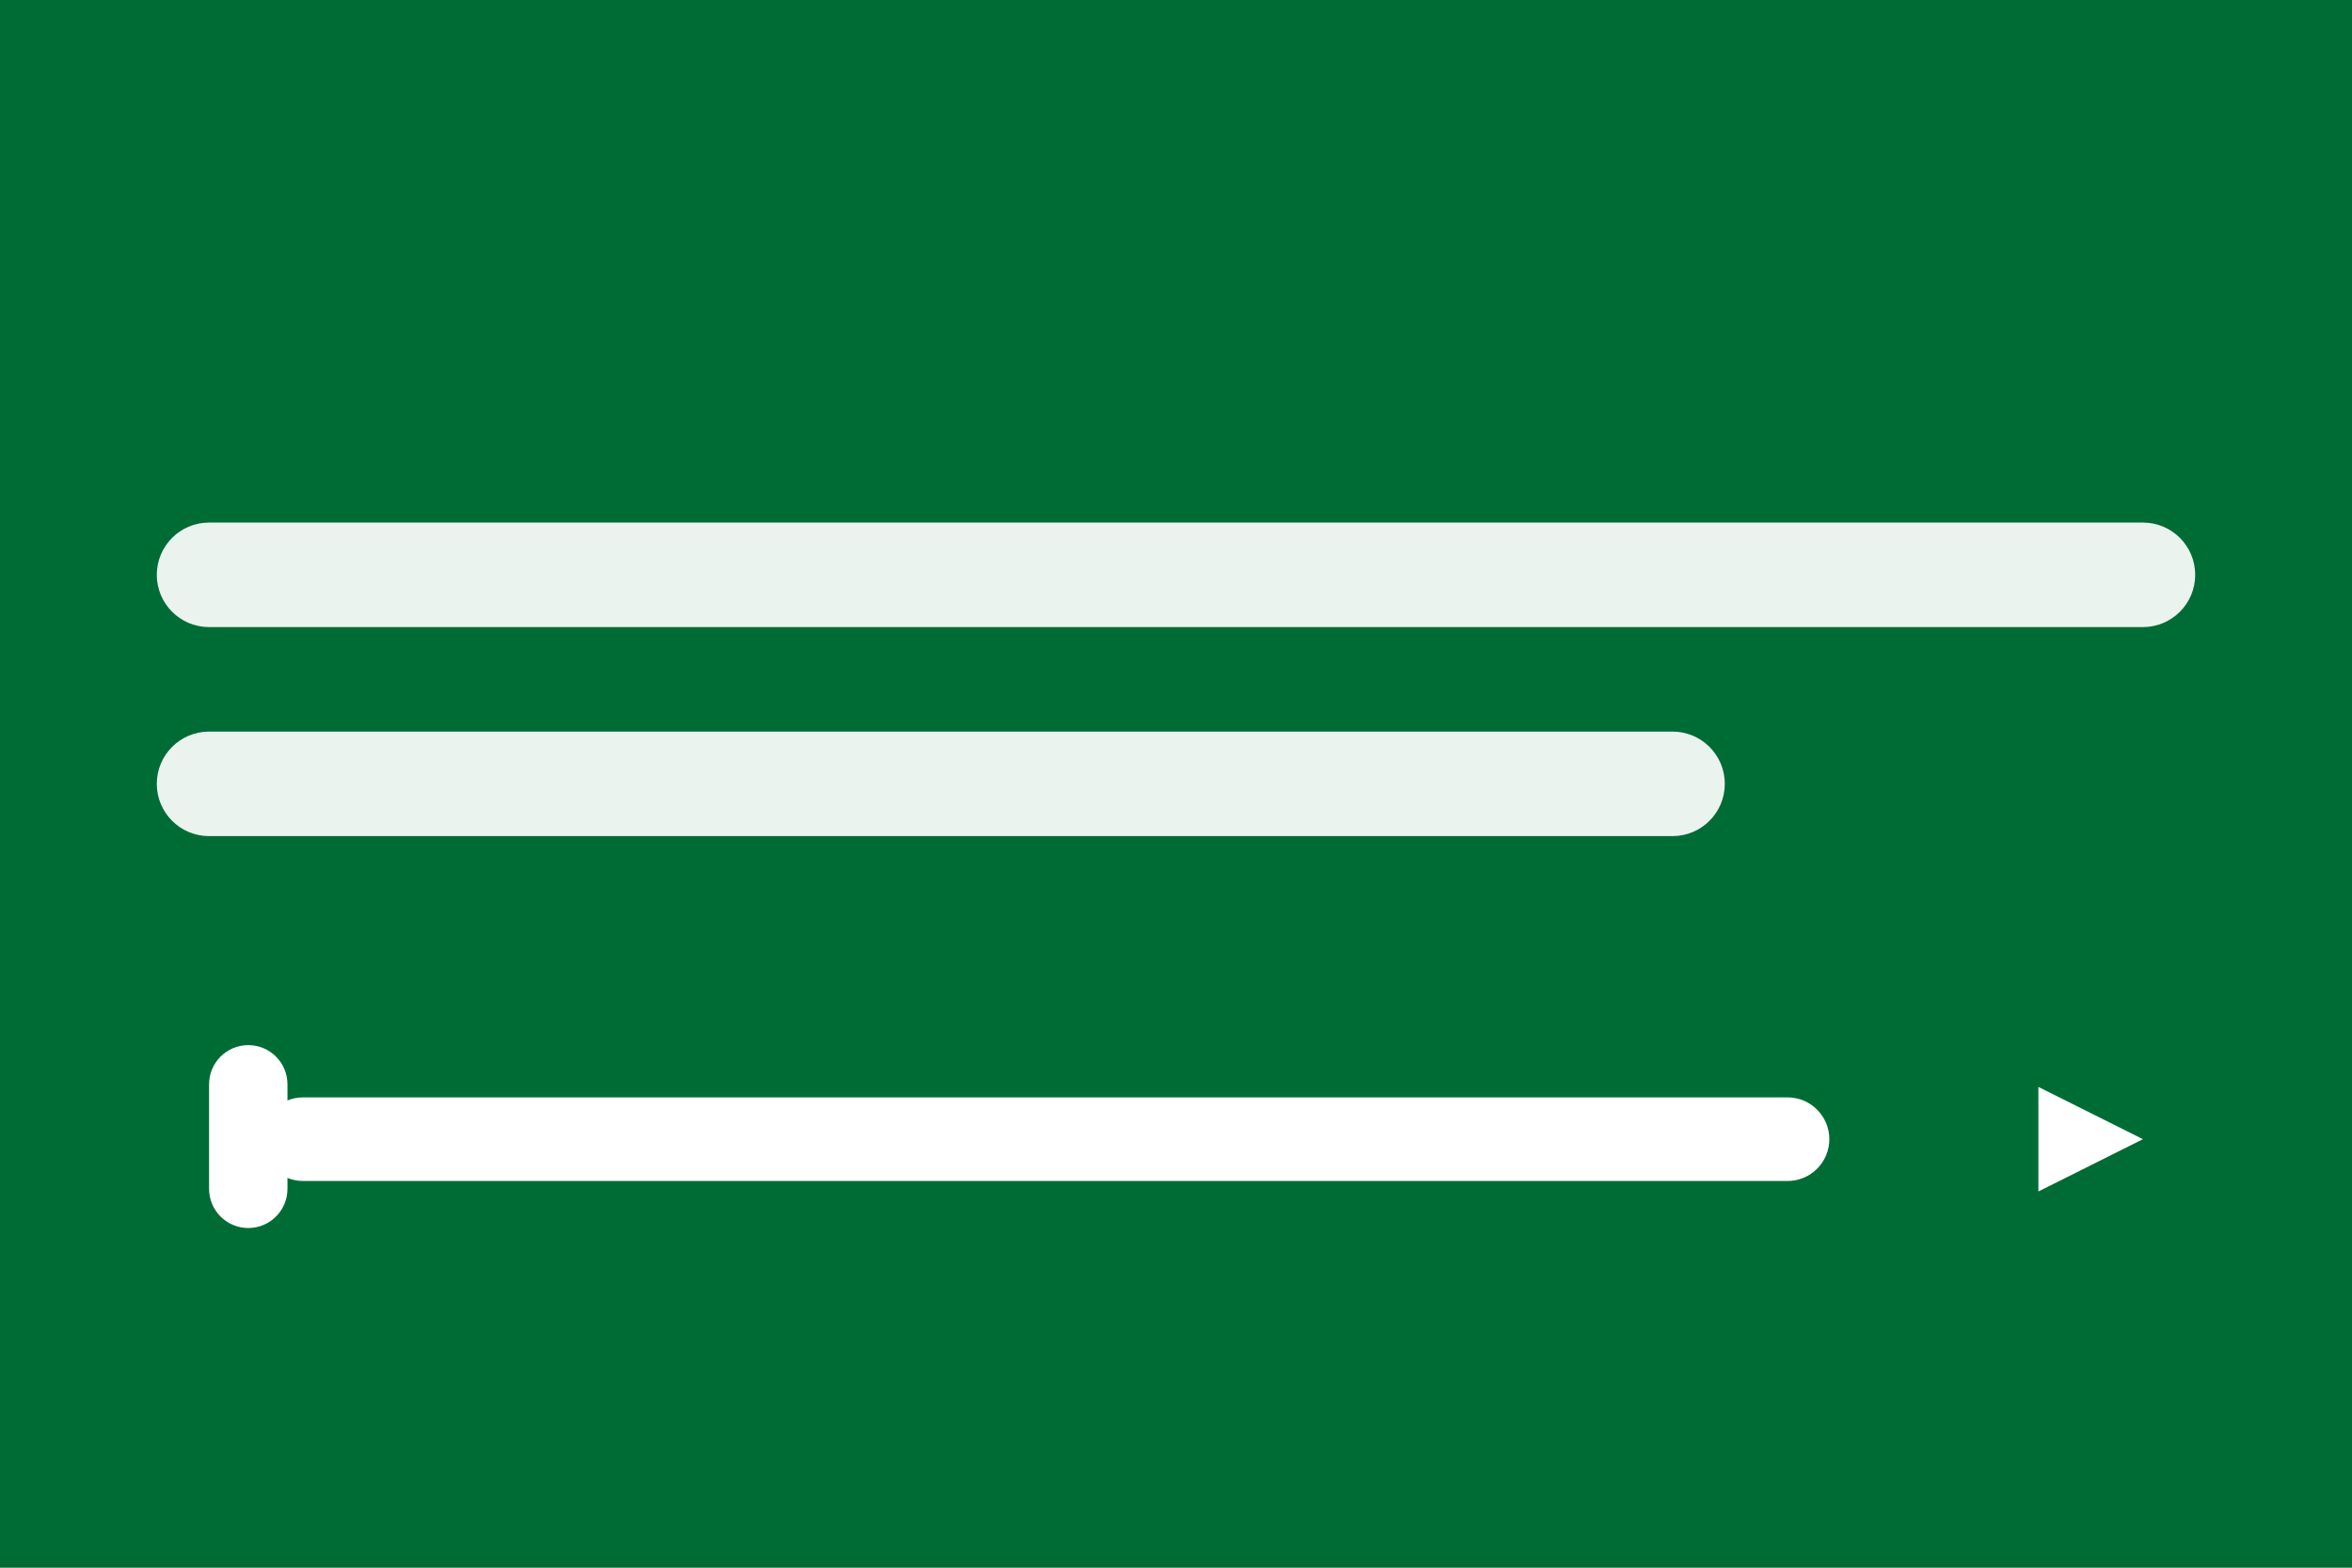
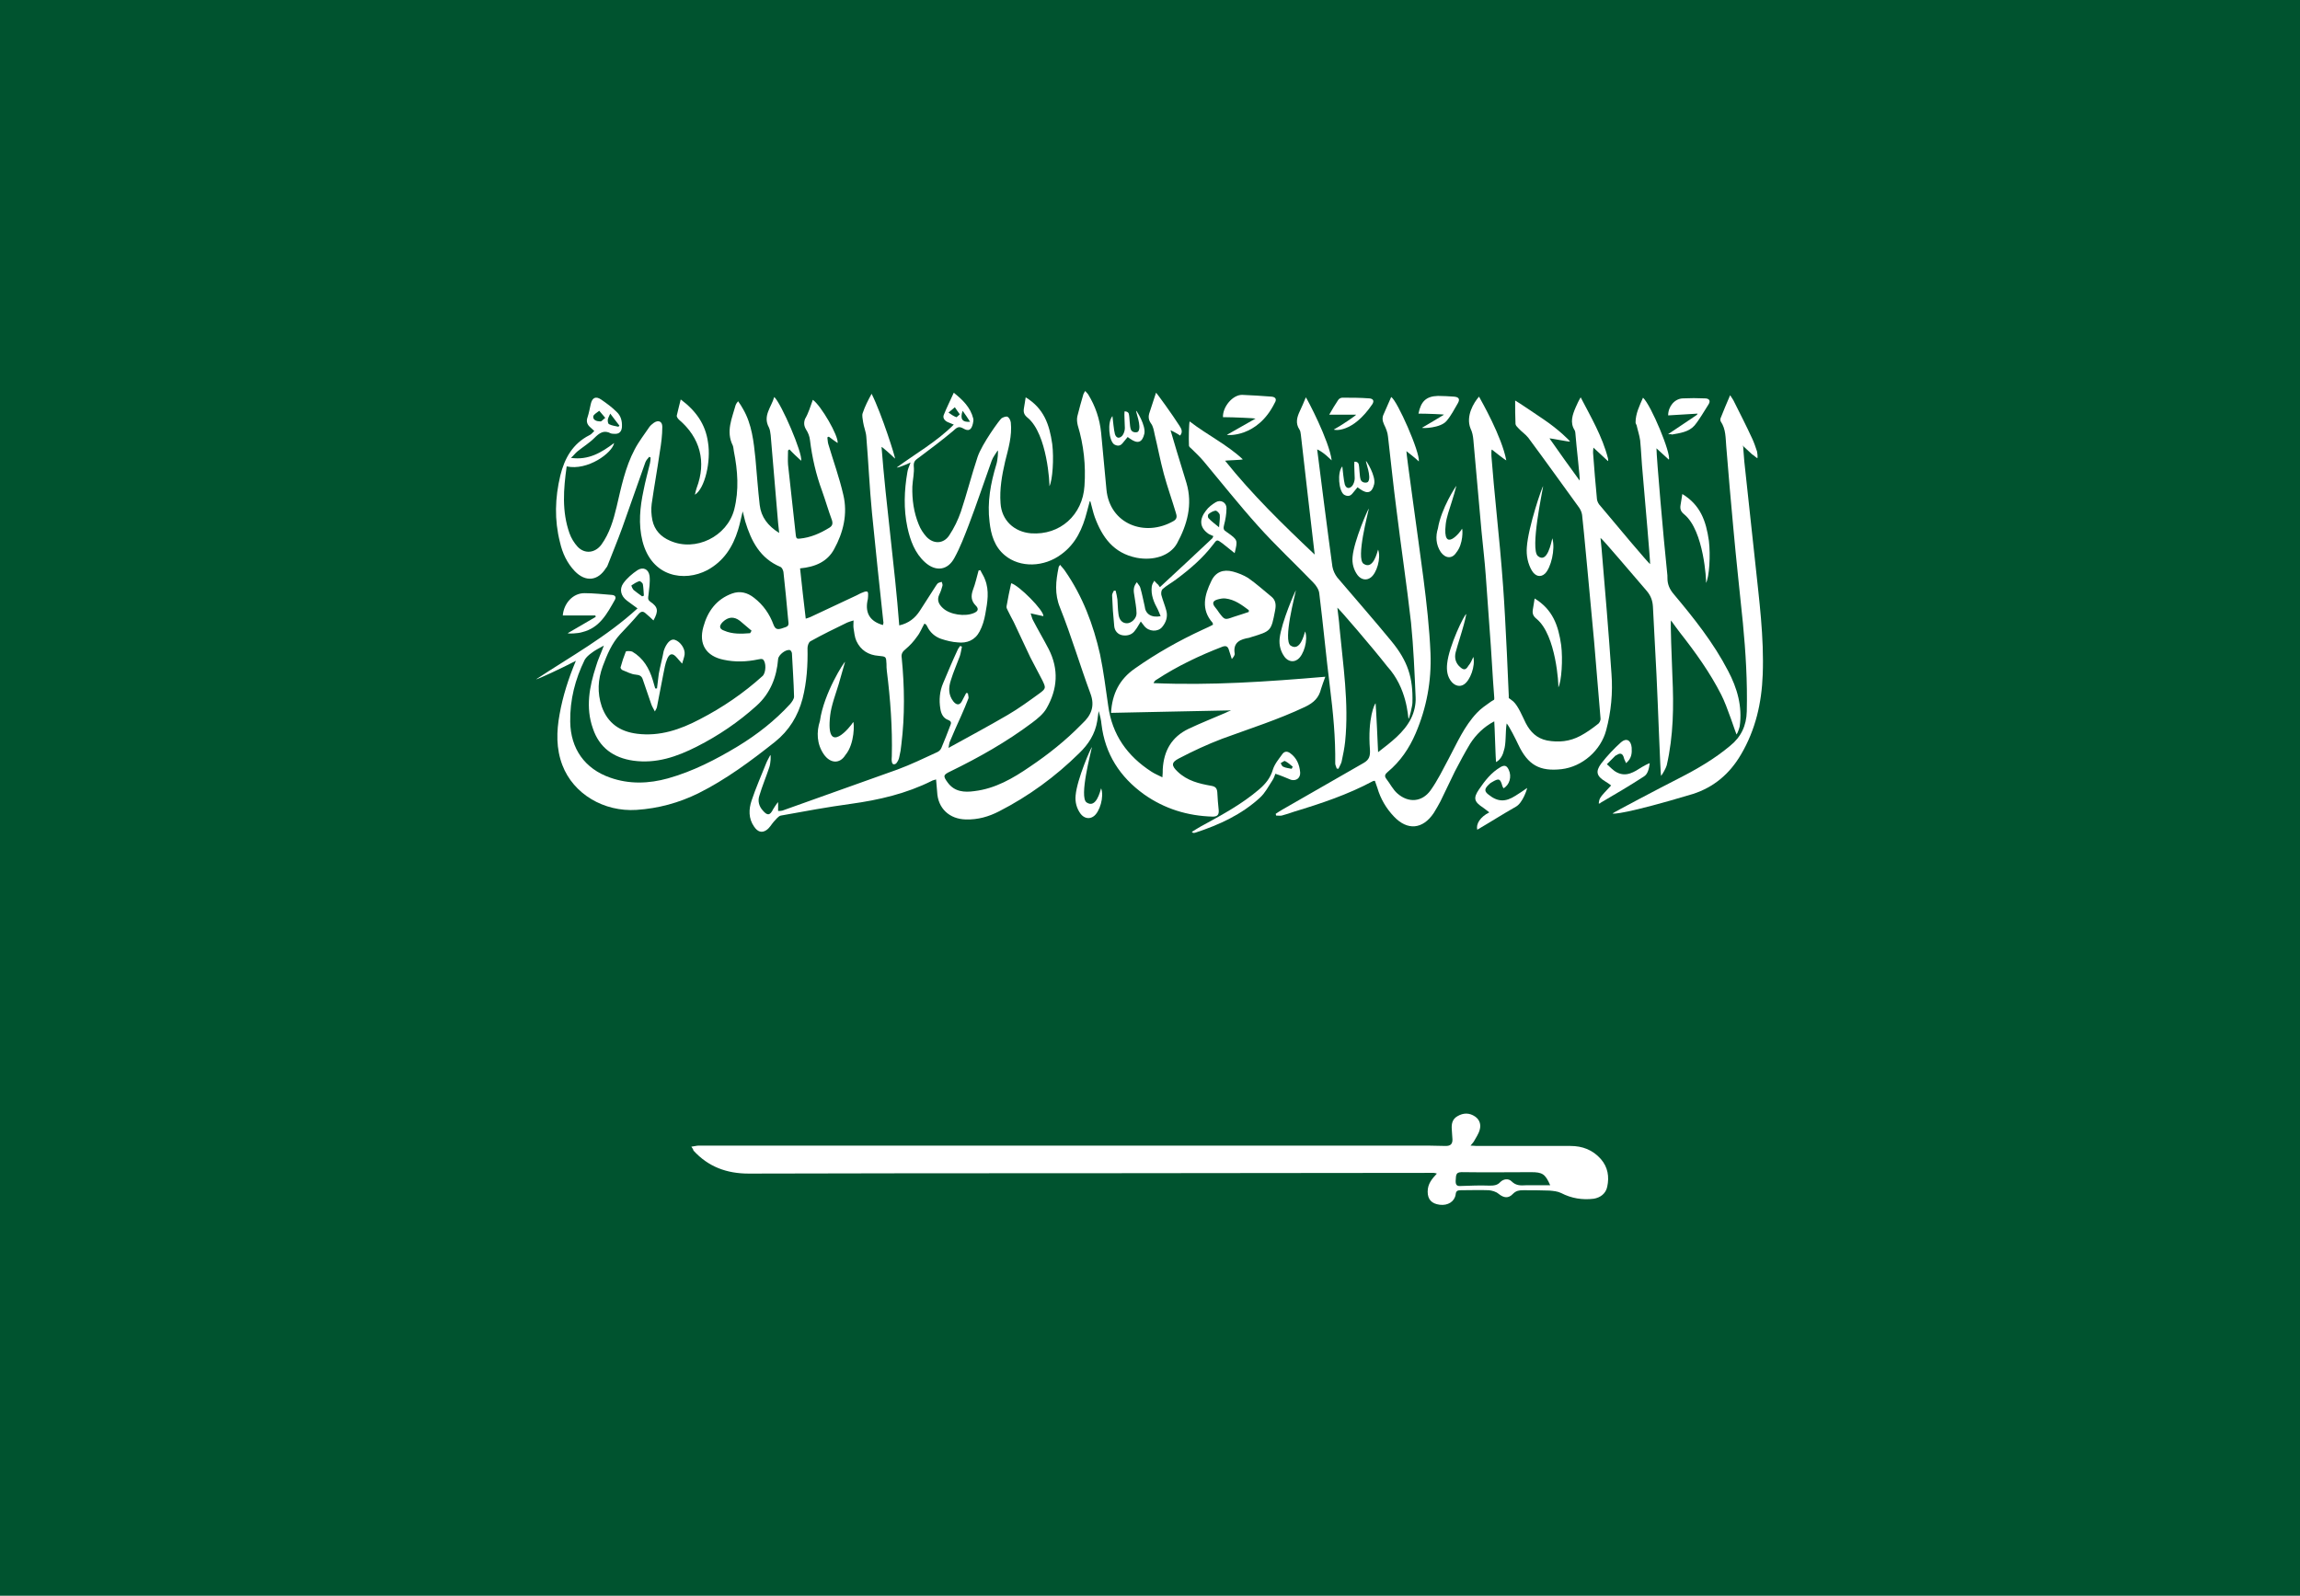
- <svg xmlns="http://www.w3.org/2000/svg" viewBox="0 0 90 60">
-   <rect width="90" height="60" fill="#006C35" />
-   <rect x="6" y="20" width="78" height="4" rx="2" fill="#ffffff" opacity=".92" />
-   <rect x="6" y="28" width="60" height="4" rx="2" fill="#ffffff" opacity=".92" />
-   <g fill="#ffffff">
-     <rect x="10" y="42" width="60" height="3.2" rx="1.6" />
-     <path d="M70 43.6 L78 43.6 L78 41.6 L82 43.6 L78 45.6 L78 43.6 Z" />
-     <rect x="8" y="40" width="3" height="7" rx="1.5" />
-   </g>
+ <svg xmlns="http://www.w3.org/2000/svg" version="1.1" id="Layer_1" x="0px" y="0px" viewBox="0 0 649.4 450.6" style="enable-background:new 0 0 649.4 450.6;" xml:space="preserve">
+   <style type="text/css">
+ 	.st0{fill:#00532F;}
+ 	.st1{fill:#FFFFFF;}
+ </style>
+   <rect class="st0" width="649.4" height="450.6" />
+   <path class="st1" d="M229.5,112.9c2.3,1.6,7.3,10.2,7,12.2c-0.9-0.6-1.7-1.2-2.5-1.8c-0.1,0.1-0.2,0.1-0.4,0.2  c0.1,0.7,0.1,1.4,0.3,2c1.4,4.7,3.1,9.4,4.2,14.2c1.3,5.4,0,10.7-2.6,15.4c-1.9,3.5-5.3,5-9.6,5.4c0.5,4.7,1,9.3,1.6,14.2  c0.6-0.2,1-0.3,1.4-0.5c4.3-2,8.7-4.1,13-6.1c0.6-0.3,1.1-0.6,1.7-0.8c0.4-0.2,1.1-0.4,1.3-0.2c0.3,0.2,0.2,0.9,0.2,1.3  c0,0.5-0.1,1-0.2,1.4c-0.6,3.4,0.8,5.7,4.4,6.7c0.1-0.4,0.2-0.7,0.1-1c-1.1-10.2-2.2-20.5-3.2-30.7c-0.7-7.2-1-14.3-1.6-21.5  c-0.1-1.4-0.7-2.7-0.9-4.1c-0.1-0.9-0.4-1.9-0.1-2.6c0.6-1.8,1.5-3.6,2.5-5.4c2.9,5.8,6.8,18.2,6.6,18.3c-1.1-1.1-3.6-3.3-3.8-3.3  c1.3,16.8,3.7,33.4,5,50.4c2.7-0.6,4.5-2.1,5.8-4.1c1.5-2.3,3-4.7,4.5-7c0.2-0.3,0.4-0.6,0.6-0.8c0.3-0.2,0.8-0.3,1.1-0.4  c0.1,0.4,0.3,0.8,0.2,1.1c-0.2,0.8-0.5,1.7-0.9,2.5c-0.7,1.5-0.2,2.7,1,3.8c2,1.9,6.3,2.5,8.8,1.4c1.2-0.5,1.4-1.2,0.5-2.1  c-1.3-1.3-1.4-2.7-0.8-4.4c0.7-1.8,1.1-3.7,1.6-5.5c0.2,0,0.3-0.1,0.5-0.1c0.4,0.9,1,1.7,1.3,2.6c1.3,3.2,0.7,6.5,0.1,9.8  c-0.3,1.7-0.8,3.4-1.6,4.9c-1.3,2.5-3.6,3.4-6.2,3.1c-1.6-0.1-3.2-0.5-4.7-1c-1.7-0.6-3.1-1.8-3.9-3.5c-0.1-0.2-0.2-0.4-0.4-0.6  c-0.1-0.1-0.3-0.1-0.4-0.2c-0.7,1.2-1.2,2.6-2.1,3.7c-0.9,1.3-2,2.5-3.2,3.5c-0.9,0.7-1.3,1.4-1.1,2.5c0.8,8.1,0.9,16.3-0.1,24.4  c-0.1,1.2-0.3,2.4-0.6,3.6c-0.1,0.6-0.4,1.2-0.8,1.7c-0.1,0.2-0.6,0.4-0.9,0.3c-0.2-0.1-0.4-0.5-0.4-0.8c-0.1-0.5,0-1,0-1.5  c0.2-8-0.4-16-1.4-24c-0.1-0.7-0.1-1.4-0.1-2c-0.1-2.1-0.1-2.1-2.2-2.3c-2.9-0.2-5.1-1.6-6.3-4.2c-0.5-1.1-0.6-2.4-0.8-3.6  c-0.1-0.7,0-1.3,0-2.2c-0.7,0.2-1.3,0.4-1.8,0.6c-3.5,1.7-7,3.4-10.4,5.3c-0.5,0.3-0.8,1.3-0.8,1.9c0.1,4.8-0.2,9.6-1.4,14.3  c-1.3,4.9-3.8,9-7.8,12.2c-6.8,5.4-13.8,10.6-21.6,14.5c-5.5,2.7-11.3,4.3-17.5,4.7c-9.2,0.6-17.8-4.5-20.9-12.6  c-1.8-4.7-1.7-9.5-0.8-14.4c0.9-5.1,2.5-10.1,4.6-15.1c-3.6,1.9-11.1,5.4-11.2,5.2c9.7-6.4,19.9-12,28.6-20c-1.2-0.9-2.1-1.5-3-2.2  c-1.7-1.3-2.2-3.2-1-4.9c1-1.4,2.5-2.7,4-3.7c1.6-1,3.1-0.3,3.4,1.6c0.2,1.8-0.1,3.6-0.3,5.4c-0.1,0.8-0.3,1.3,0.5,1.9  c2.2,1.5,2.4,2.6,0.9,5.3c-0.7-0.7-1.4-1.3-2.1-1.9c-0.8-0.8-1.4-0.7-2.1,0.1c-1.7,2-3.4,3.8-5.2,5.7c-2.4,2.6-3.7,5.8-4.9,9  c-1.4,3.8-1.6,7.5-0.3,11.4c1.7,4.8,5.2,7.1,10,7.7c6.4,0.8,12.2-1.2,17.7-4.1c6.4-3.3,12.4-7.4,17.7-12.2c1-0.9,1.1-3.9,0.1-4.7  c-0.3-0.2-0.9-0.1-1.3,0c-3.3,0.7-6.6,0.8-9.8,0.1c-4.9-1-7.1-4.4-5.7-9.3c1.2-4.4,3.7-7.8,8.1-9.4c2.2-0.8,4.3-0.3,6.2,1.2  c2.6,2,4.4,4.6,5.5,7.6c0.5,1.3,1.1,1.4,2.2,1.1c2.2-0.7,2.2-0.6,1.9-2.9c-0.4-4.3-0.8-8.7-1.3-13.1c-0.1-0.5-0.4-1.2-0.8-1.4  c-5.8-2.4-8.3-7.3-10-12.9c-0.2-0.8-0.4-1.6-0.7-2.8c-0.5,2-0.8,3.6-1.3,5.2c-1.5,4.9-4.1,8.9-8.7,11.4c-6.5,3.4-15.7,2-18.3-8.2  c-1.2-4.8-0.7-9.6,0.3-14.3c0.5-2.6,1.2-5.1,1.8-7.6c0.1-0.5,0.2-1.1,0.2-1.7c-0.1-0.1-0.3-0.1-0.4-0.2c-0.4,0.5-0.9,1-1.1,1.6  c-2.2,6.1-4.3,12.3-6.5,18.4c-1.3,3.6-2.8,7.2-4.2,10.8c-0.1,0.2-0.2,0.4-0.4,0.6c-2.3,3.7-5.8,4-8.8,0.9c-2.2-2.3-3.5-5.1-4.2-8.2  c-1.6-6.3-1.4-12.5,0.1-18.8c1.2-4.9,3.5-9,8.2-11.4c0.5-0.2,0.9-0.7,1.4-1.2c-0.5-0.4-0.8-0.8-1.2-1.1c-0.9-0.8-1.1-1.7-0.7-2.8  c0.4-1.2,0.6-2.4,0.9-3.7c0.4-1.8,1.4-2.3,2.9-1.3c1.6,1.1,3.1,2.2,4.4,3.5c1.2,1.1,1.6,2.6,1.5,4.3c-0.1,1.3-0.8,2-2.1,1.9  c-0.3,0-0.7,0-1-0.1c-2-1.1-3.3-0.1-4.7,1.3c-1.4,1.4-3.2,2.5-4.8,3.8c-0.6,0.5-1,1.1-1.8,1.8c5,0.7,8.6-1.5,12.2-4.2  c-0.5,2.8-7.5,7.9-13.4,6.6c-0.9,6.4-1.4,12.7,0.8,18.9c0.5,1.4,1.3,2.7,2.3,3.8c2,2.1,4.9,1.8,6.7-0.6c2.3-3.2,3.4-6.9,4.3-10.7  c1.3-5.5,2.4-11.1,5.1-16.2c1.2-2.3,2.8-4.3,4.2-6.4c0.3-0.4,0.8-0.8,1.2-1.1c1.3-0.9,2.4-0.4,2.4,1.1c0,2.4-0.3,4.7-0.7,7.1  c-0.7,4.9-1.6,9.8-2.3,14.7c-0.2,1.5-0.1,3.1,0.2,4.6c0.6,2.8,2.4,4.7,5,5.8c7.2,3.2,16.1-1.2,18.1-8.8c1.4-5.5,1-11-0.1-16.5  c-0.1-0.5-0.1-1.1-0.3-1.6c-2-4-0.2-7.7,0.8-11.4c0.1-0.3,0.3-0.6,0.7-1.1c0.6,0.8,1,1.5,1.4,2.2c2.5,4.3,3,9.2,3.5,14  c0.4,4.4,0.7,8.7,1.2,13.1c0.4,3.4,2.3,5.9,5.5,7.9c-0.1-1.1-0.2-1.9-0.3-2.8c-0.7-8.3-1.4-16.6-2.1-24.8c-0.1-0.8-0.2-1.6-0.5-2.2  c-1.8-3.3,0.7-5.7,1.5-8.6c2,1.8,8.1,16,7.6,18c-1.2-1.1-2.3-2.1-3.3-3.2c-0.1,0.1-0.3,0.2-0.4,0.3c0,1.3-0.1,2.7,0,4  c0.7,6.7,1.5,13.3,2.2,20c0.1,0.8,0.3,1,1.1,0.9c3.1-0.3,5.8-1.5,8.4-3.1c0.8-0.5,1-1.1,0.7-2.1c-1-2.7-1.8-5.5-2.8-8.3  c-1.7-4.6-2.8-9.4-3.4-14.3c-0.1-1-0.5-2.1-1.1-3c-0.6-1-0.7-1.9-0.3-3C228.3,116.6,228.8,114.8,229.5,112.9z M170.5,182.3  c-1.4,0.8-2.5,1.3-3.5,2.1c-0.7,0.5-1.5,1.2-1.9,1.9c-2.7,5.5-4.2,11.3-4.1,17.5c0.1,7.6,4.1,13.3,11.3,15.8  c5.4,1.9,10.9,1.7,16.3,0.2c7.1-2,13.5-5.3,19.8-9.1c5.4-3.3,10.4-7.2,14.7-11.9c0.5-0.6,1.1-1.4,1.1-2.1c-0.1-4.1-0.4-8.2-0.6-12.2  c0-0.3-0.3-0.8-0.5-0.9c-1.1-0.4-3.3,1.3-3.4,2.5c-0.4,5.1-2.2,9.7-6.1,13.2c-5.1,4.6-10.7,8.4-16.8,11.5c-5.7,2.9-11.5,4.9-18,4  c-5.6-0.8-9.6-3.7-11.4-9.1c-2.1-5.9-1-11.8,0.9-17.6C168.8,186.3,169.7,184.5,170.5,182.3z M211.8,178.8c0.1-0.2,0.3-0.5,0.4-0.7  c-1.1-0.9-2.2-1.9-3.3-2.8c-1.7-1.3-3.3-1.1-4.8,0.3c-1.1,1.1-1.1,2,0.4,2.5C206.8,179.1,209.3,179,211.8,178.8z M181.3,168.4  c0.2-0.1,0.3-0.1,0.5-0.2c-0.1-1.1-0.1-2.2-0.3-3.3c-0.1-0.3-0.8-0.9-1-0.8c-0.8,0.3-1.5,0.7-2.2,1.2c-0.1,0.1,0.3,1,0.6,1.3  C179.6,167.2,180.5,167.8,181.3,168.4z M170.9,118c-0.7-0.8-1.2-1.4-1.7-2c-0.6,0.5-1.6,1-1.7,1.6c-0.1,1.1,1.1,1.4,2,1.4  C169.8,119.1,170.2,118.5,170.9,118z M174.6,120.5c0.1-0.1,0.2-0.2,0.3-0.3c-0.8-1-1.6-2.1-2.6-3.4c-0.4,0.9-0.7,1.4-0.7,1.9  c0,0.4,0.1,1,0.4,1.1C172.8,120.2,173.7,120.3,174.6,120.5z" />
+   <path class="st1" d="M417.6,112c0.7,1.3,6.4,11.2,7.7,18c-0.5-0.2-3.5-2.6-4-3c-0.3-0.3-0.2,1.4-0.2,1.8c0.4,5.2,0.9,10.4,1.4,15.5  c0.7,7.1,1.4,14.2,1.9,21.3c0.7,9.3,1.6,30.6,1.6,30.9c0,1-0.2,0.3,1.3,1.6c1.4,1.3,2.6,4.3,3.5,6.1c1.3,2.5,3.1,4.3,6,4.9  c3.3,0.6,6.4,0.3,9.4-1.3c1.7-0.9,3.4-2.1,4.9-3.3c0.5-0.3,0.9-1.1,0.8-1.7c-0.6-7.2-1.2-14.4-1.8-21.6c-0.9-9.7-3.1-33.6-3.4-35.8  c-0.1-0.7-0.4-1.4-0.8-2c-4.8-6.6-9.5-13.2-14.4-19.8c-0.8-1-1.9-1.7-2.8-2.7c-0.3-0.3-0.8-0.8-0.8-1.2c-0.1-2-0.1-4.4-0.1-6.6  c0.5,0.2,7.7,5.1,8,5.3c4.3,2.9,7.4,6,7.5,6.3c-0.3,0.1-5.7-1-5.8-0.9c2.5,3.6,5.8,8.2,8.5,11.9c0.2-0.4-0.9-9.4-1.2-13.4  c0-0.3-0.1-0.6-0.2-0.8c-1.4-2.2-0.6-4.4,0.3-6.5c0.4-0.9,0.8-1.8,1.4-2.8c2.9,5.6,6.1,11,7.7,17.2c0.1,0.5,0.1,0.7,0,0.8  c-1.1-1-2.9-2.7-4.1-3.8c-0.1,0.7-0.1,1.2-0.1,1.5c0.3,4.4,0.7,8.7,1.1,13.1c0.1,0.7,0.5,1.4,1,1.9c4.4,5.3,13.5,16.1,14,16.4  c0.1-0.5-1.4-17.6-2.1-25.7c-0.3-3-0.4-6.1-0.7-9.2c-0.2-1.5-0.7-2.9-1-4.3c-0.1-0.3-0.3-0.5-0.3-0.8c0-2.5,1.1-4.7,2.1-7  c2.3,2.1,8,15.9,7.3,17.5c-1.1-1-2.1-1.9-3.5-3.2c0,2.5,2,25.6,3,35c0.1,0.6,0.1,1.2,0.1,1.7c0,1.7,0.6,3.1,1.8,4.5  c5.7,6.8,11.2,13.7,15.3,21.6c2.6,4.9,4.1,10.1,3.3,15.7c-0.1,0.5-0.6,2-0.9,2.3c-0.2-0.3-2.6-7.9-4.3-11.2  c-3.2-6.3-7.3-12-11.7-17.6c-0.8-1.1-1.6-2.1-2.5-3.4c-0.2,0.4,0.2,10.8,0.4,15.8c0.4,8.4,0.3,16.8-1.6,25.1c-0.2,0.8-1.3,2.7-1.6,3  c-0.2-0.4-0.9-20.7-1.3-28.7c-0.3-6.4-0.7-12.7-1-19.1c-0.1-1.7-0.6-3.1-1.8-4.5c-4-4.6-12.4-14.6-13-14.9c0.1,1,0.2,2,0.3,3  c1,11.8,2,23.6,2.8,35.4c0.4,5.3-0.1,10.7-1.5,15.9c-1.5,5.7-6.7,10.3-12.6,11c-6.2,0.7-9.5-1.2-12.2-6.9c-0.6-1.3-2.7-5.5-3.3-6  c-0.4,2.5-0.1,5.8-0.8,7.7c-0.5,2.2-1.8,3-2.2,3.2c-0.1-0.4-0.4-10.6-0.5-11.5c-2.9,1.5-5.2,3.8-6.8,6.3c-1.5,2.5-2.9,5.1-4.3,7.8  c-1.4,2.8-2.7,5.7-4.1,8.5c-0.6,1.1-1.2,2.2-1.9,3.3c-3.1,4.6-7.4,5-11.2,1c-2.2-2.3-3.8-5-4.7-8.1c-0.2-0.7-0.5-1.3-0.7-2  c-0.3,0-0.4,0-0.6,0.1c-7.1,3.8-14.6,6.3-22.2,8.6c-1.2,0.4-2.3,0.8-3.5,1.1c-0.5,0.1-1,0-1.6,0c0-0.2-0.1-0.3-0.1-0.5  c0.6-0.4,1.2-0.8,1.9-1.2c7.7-4.4,15.3-8.8,23-13.2c1.5-0.9,1.8-1.9,1.7-3.7c-0.7-9,1.4-13.1,1.6-13.1c0.1,0.6,0.7,13.3,0.7,13.8  c3.6-2.8,7.3-5.5,9.3-9.5c0.9-1.8,1.4-4,1.3-6c-0.3-7-0.6-14.1-1.3-21.1c-1.2-10.6-2.8-21.2-4.1-31.8c-0.9-6.9-1.6-13.8-2.4-20.7  c-0.1-1.2-0.6-2.4-1.1-3.4c-0.5-1.1-0.6-2-0.1-3c0.7-1.6,1.4-3.2,2.1-4.8c1.7,1,8.2,15.7,7.8,18.2c-0.8-0.8-3.1-2.6-3.5-2.9  c-0.1,0.5,3.3,24.4,4.8,35.9c0.9,7,1.7,14.1,2,21.2c0.3,7.8-1.1,15.4-4.2,22.6c-1.8,4.2-4.3,7.9-7.9,10.9c-0.7,0.6-1,1.1-0.4,1.9  c1.1,1.4,1.9,3.1,3.2,4.2c3.1,2.7,6.9,2.4,9.3-0.9c2-2.8,3.5-5.9,5.1-8.9c2.4-4.5,4.4-9.2,8-13c1.1-1.2,2.6-2.2,4-3.2  c0.7-0.5,1-0.3,0.9-1.1c-0.5-6.2-0.8-13-1.3-19.2c-0.4-5.1-0.7-10.2-1.1-15.3c-0.3-4.2-0.8-8.3-1.2-12.5c-0.8-8.6-1.5-17.2-2.3-25.8  c-0.1-1.1-0.3-2.2-0.8-3.2C413.8,117.5,416.1,113.7,417.6,112z" />
+   <path class="st1" d="M342.5,176.4c-0.1-0.3-0.1-0.4-0.1-0.5c-3.4-3.8-2.3-7.9-0.4-11.8c1.2-2.6,3.4-3.4,6.1-2.7c1.5,0.4,3,1,4.3,1.8  c2.3,1.6,4.4,3.5,6.6,5.3c1.1,0.9,1.3,2.1,1.1,3.4c0,0.2-0.1,0.4-0.1,0.6c-1.1,5.7-1.1,5.7-6.7,7.4c-0.2,0.1-0.4,0.1-0.6,0.2  c-2.4,0.4-4.6,1.2-4.1,4.4c0.1,0.5-0.3,1-0.8,1.6c-0.3-0.9-0.6-1.9-0.9-2.8c-0.3-0.8-0.8-1-1.7-0.7c-6.5,2.5-12.8,5.5-18.6,9.3  c-0.4,0.2-0.7,0.5-0.9,1c16.1,0.7,32.1-0.4,48.5-1.8c-0.5,1.4-0.9,2.4-1.2,3.4c-0.6,2.5-2,3.9-4.5,5.1c-7.6,3.6-15.5,6.1-23.4,9  c-4.2,1.6-8.3,3.5-12.3,5.6c-2.1,1.1-2.1,2-0.3,3.7c2.7,2.6,6.1,3.4,9.5,4c1.2,0.2,1.6,0.7,1.7,1.8c0.1,1.7,0.2,3.4,0.4,5.1  c0.1,1.3-0.4,1.8-1.7,1.8c-7.1-0.2-13.6-2.2-19.4-6.3c-6.8-4.9-11-11.4-12-19.8c-0.1-1.2-0.4-2.4-0.8-3.7c-0.1,0.9-0.3,1.9-0.4,2.8  c-0.6,3.7-2.5,6.6-5.1,9.1c-6.7,6.6-14.2,12.1-22.6,16.4c-2.9,1.5-6,2.4-9.4,2.3c-4.6-0.1-7.9-3.1-8.1-7.8c-0.1-1.1-0.2-2.2-0.3-3.5  c-0.5,0.2-0.9,0.2-1.2,0.4c-7.2,3.6-14.9,5.4-22.9,6.5c-6.6,0.9-13.1,2.1-19.7,3.3c-0.7,0.1-1.4,1.1-2,1.7c-0.7,0.8-1.2,1.8-2.1,2.4  c-1.3,0.9-2.5,0.5-3.5-1c-1.6-2.3-1.5-4.9-0.7-7.3c1.2-3.6,2.7-7,4.1-10.5c0.3-0.8,0.8-1.6,1.2-2.4c0.2,0.1,0.1,2.4-0.3,3.5  c-0.9,2.7-2,5.3-2.8,8c-0.5,1.5-0.1,3,1,4.2c1.3,1.5,2,1.4,2.9-0.4c0.2-0.3,0.9-1.5,1.4-2c0,1.1,0,1.7,0,2.5c0.5,0,0.9,0,1.2-0.1  c10.8-3.9,21.7-7.7,32.5-11.6c3.8-1.4,7.5-3.2,11.2-4.9c0.5-0.2,1-0.7,1.2-1.2c0.9-2.1,1.7-4.2,2.5-6.3c0.3-0.7,0.4-1.2-0.6-1.6  c-1.4-0.5-2-1.8-2.2-3.2c-0.4-2.4-0.2-4.9,0.8-7.2c1.3-3.1,2.6-6.2,4-9.2c0.2-0.5,0.5-0.9,0.8-1.3c0.2,0.1,0.3,0.1,0.5,0.2  c-0.2,0.9-0.3,1.8-0.6,2.7c-0.8,2.2-1.8,4.4-2.5,6.7c-0.7,2.1-0.8,4.2,0.7,6.1c1,1.2,1.9,1,2.5-0.3c0.4-0.7,0.7-1.4,1.1-2.1  c0.2,0,0.3,0,0.5,0.1c0,0.5,0.3,1.1,0.1,1.5c-0.6,1.6-1.3,3.2-2,4.8c-1.1,2.4-2.2,4.9-3.2,7.3c-0.2,0.4-0.2,0.9-0.4,1.8  c5.8-3.2,11.4-6.2,16.7-9.3c3.1-1.8,6.1-4,9-6.1c1.9-1.4,1.8-1.6,0.8-3.7c-1.1-2.2-2.3-4.3-3.4-6.5c-1.6-3.3-3.1-6.7-4.7-10  c-0.5-1-1.1-2-1.6-3.1c-0.2-0.4-0.5-0.9-0.4-1.3c0.4-2.2,0.8-4.4,1.3-6.5c2.1,0.5,9.3,7.7,9.1,9.3c-1.1-0.2-2.1-0.5-3.6-0.8  c0.3,0.9,0.4,1.5,0.7,2c1.4,2.7,3,5.4,4.4,8.1c2.9,5.7,2.5,11.3-0.6,16.7c-0.9,1.6-2.5,2.9-4.1,4.1c-7.2,5.4-15,9.8-23,13.7  c-2.1,1-2.2,1.3-0.8,3.2c1.9,2.6,4.7,2.8,7.5,2.4c5.9-0.7,10.9-3.6,15.7-6.9c5.2-3.5,10.1-7.4,14.5-11.9c0.1-0.1,0.2-0.2,0.3-0.3  c2.5-2.3,3.6-4.9,2.3-8.4c-3-8.1-5.4-16.3-8.6-24.3c-1.6-3.9-1.2-7.5-0.4-11.4c0-0.2,0.2-0.3,0.4-0.7c0.5,0.6,1,1.1,1.4,1.7  c5,7.2,8,15.2,9.9,23.6c1,4.8,1.6,9.7,2.3,14.5c1.1,8.2,5.4,14.2,12.2,18.6c0.9,0.6,1.9,1,3.1,1.6c0.1-1,0.1-1.7,0.1-2.3  c0.3-5.2,2.5-9.1,7.3-11.4c3.4-1.6,6.9-3,10.4-4.5c0.4-0.2,0.8-0.4,1.6-0.7c-11.6,0.2-22.8,0.5-33.9,0.7c0.3-5.4,2.4-9.5,6.7-12.5  c6.1-4.3,12.5-7.9,19.2-11C340.8,177.3,341.7,176.8,342.5,176.4z M352.6,172.8c0-0.2,0-0.3,0-0.5c-2-1.5-4-3-6.6-3.3  c-0.7-0.1-1.6,0.1-2.3,0.3c-1.3,0.4-1.5,1.1-0.6,2.2c0.4,0.5,0.8,1,1.1,1.5c1.6,2.1,1.6,2.1,4.1,1.2  C349.8,173.7,351.2,173.3,352.6,172.8z" />
+   <path class="st1" d="M195.2,323.8c0.9-0.1,1.5-0.3,2.1-0.3c67.3,0,134.7,0,202,0c3,0,5.9,0,8.9,0.1c1.3,0,1.9-0.5,1.9-1.8  c-0.1-1-0.1-2-0.2-3c-0.1-1.5,0.2-2.8,1.6-3.6c1.7-1,3.4-1,5,0.1c1.3,0.9,1.7,2.3,1.3,3.7c-0.3,1.2-1.1,2.3-1.7,3.4  c-0.2,0.3-0.5,0.6-0.9,1.1c0.7,0,1.2,0.1,1.7,0.1c8.8,0,17.7,0,26.5,0c3.4,0,6.3,1.1,8.6,3.7c2,2.3,2.4,5,1.8,7.8  c-0.4,2-2,3.1-3.8,3.4c-3.2,0.4-6.3-0.1-9.2-1.6c-1-0.5-2.2-0.6-3.3-0.7c-2.5-0.1-5-0.1-7.4-0.1c-1.1,0-2,0.1-2.9,1  c-1.3,1.4-2.6,1.2-4.1,0c-0.7-0.6-1.8-0.9-2.7-1c-2.6-0.1-5.2,0-7.9,0c-1,0-1.4,0.2-1.5,1.2c-0.3,2-2.2,3.2-4.5,2.9  c-2.3-0.3-3.4-1.5-3.4-3.7c0-2.2,1.2-3.6,2.6-5.1c-0.4-0.1-0.6-0.2-0.9-0.2c-32.7,0-65.3,0.1-98,0.1c-31.8,0-63.6,0-95.4,0.1  c-6.2,0-11.4-1.9-15.6-6.5C195.7,324.5,195.6,324.4,195.2,323.8z M437.7,334.7c-1.4-3.2-2.2-3.7-5.4-3.7c-6.3,0-12.6,0.1-18.9,0  c-2.3-0.1-2.3,0.4-2.4,2.5c0,1.2,0.4,1.5,1.6,1.4c2.7-0.1,5.3-0.2,8-0.1c1.2,0,2.2-0.1,3-1c0.9-0.9,2.3-1.1,3.2-0.2  c1.2,1.2,2.5,1.2,4,1.1C433,334.7,435.3,334.7,437.7,334.7z" />
+   <path class="st1" d="M307.7,141.5c-0.3,1-0.5,2-0.8,3c-1.2,4.7-3.1,9-7.2,12c-4.9,3.7-11.7,3.9-16,0.3c-2.9-2.4-3.9-5.8-4.3-9.4  c-0.7-5.6,0.3-10.9,1.9-16.2c0.4-1.2,0.6-3.9,0.4-4c-0.6,1-1.3,1.8-1.7,2.9c-2.2,6.1-4.2,12.2-6.5,18.2c-1.2,3.1-2.4,6.3-4,9.2  c-1.9,3.6-5.3,4-8.3,1.3c-2.9-2.6-4.2-6.2-5-9.9c-1.1-5.2-0.9-10.4,0-15.6c0.1-0.8,0.5-1.6,0.9-2.7c-1.4,0.7-3.9,1.6-3.9,1.4  c5.3-3.9,11.2-7.2,16.1-12.1c-0.7-0.3-1.2-0.5-1.7-0.7c-0.9-0.4-1.5-1.2-1.1-2.1c0.8-2,1.8-4,2.8-6.2c2.5,2,4.7,4.1,5.5,7.3  c0.1,0.4,0,1-0.1,1.4c-0.4,1.8-1.2,2.3-2.7,1.4c-1.4-0.8-1.9-0.2-2.9,0.7c-3.1,2.6-6.3,5-9.5,7.4c-0.9,0.7-1.7,1-1.6,2.5  c0.2,1.9-0.3,3.8-0.4,5.8c-0.1,3.7,0.4,7.3,1.8,10.7c0.5,1.3,1.3,2.5,2.2,3.5c2,2.1,4.8,2,6.4-0.4c1.4-2.1,2.5-4.4,3.3-6.7  c1.7-5.1,3-10.3,4.7-15.4c1.2-3.7,6.4-10.8,6.8-11c0.5-0.3,1.3-0.6,1.7-0.4c0.5,0.3,0.8,1,0.9,1.6c0.4,3.8-0.7,7.4-1.6,11  c-0.9,3.9-1.6,7.8-1.3,11.8c0.3,4.8,3.8,8.1,8.6,8.5c8.2,0.6,14.6-5.2,15.1-13.4c0.4-5.8-0.2-11.5-1.9-17.1  c-0.2-0.8-0.3-1.8-0.1-2.6c0.5-2.1,1.1-4.1,1.7-6.2c0.1-0.3,0.3-0.5,0.5-0.9c0.3,0.4,0.6,0.6,0.8,0.9c2.1,3.4,3.3,7,3.7,10.9  c0.5,5.3,1,10.6,1.5,16c0.9,9.8,10.9,13.6,19,8.9c1-0.6,0.9-1.4,0.6-2.3c-1.1-3.7-2.4-7.3-3.4-11c-1-3.7-1.7-7.5-2.6-11.2  c-0.2-1-0.4-2.2-1-3c-0.8-1.1-0.8-2.1-0.4-3.2c0.6-1.8,1.2-3.6,1.8-5.5c0.3,0.2,4.7,6.3,6.6,9.3c0.5,0.8,1.1,1.7,0.2,2.8  c-0.8-0.6-2.6-1.5-2.7-1.5c0.1,0.5,3.1,10.4,4.5,14.9c1.8,6.1,0.2,11.8-2.7,17.1c-2,3.5-6.7,4.9-11.4,4c-6.5-1.3-9.7-5.8-11.8-11.5  c-0.5-1.4-0.8-2.9-1.2-4.3C307.9,141.6,307.8,141.6,307.7,141.5z M271,117c-0.6-0.8-1-1.4-1.4-2c-0.6,0.5-1.2,1-1.8,1.5  c0.7,0.5,1.4,1,2.2,1.3C270.1,117.9,270.5,117.4,271,117z M271.8,116c-0.8,2.3-0.1,3.3,2.1,3.1C273.2,118,272.6,117.1,271.8,116z" />
+   <path class="st1" d="M397.7,203c-0.2-0.7-0.4-8.7-6-14.8c-4.3-5.5-13.7-16.4-14.1-16.6c0.2,2,0.5,3.7,0.6,5.5  c1,10.7,2.7,21.4,1.6,32.3c-0.2,1.9-0.6,3.8-1,5.7c-0.2,0.7-0.6,1.3-0.9,2c-0.2,0-0.3-0.1-0.5-0.1c-0.1-0.5-0.4-0.9-0.4-1.4  c0.1-7.3-0.6-14.4-1.5-21.6c-1.1-8.8-1.9-17.6-3-26.4c-0.1-1.1-0.9-2.3-1.7-3.1c-5.2-5.4-10.7-10.5-15.7-16.1  c-5.3-5.9-10.2-12.1-15.3-18.2c-1-1.2-2.2-2.3-3.3-3.4c-0.3-0.3-0.8-0.6-0.8-1c-0.1-2,0-6.3,0.2-6.8c4.9,3.8,10.5,6.5,15,10.7  c-0.1,0.2-5,0.3-5,0.4c7.6,9.5,16.2,17.9,25.3,26.5c-0.3-2.3-3.6-31.1-3.9-33.8c-0.1-0.5-0.1-1.1-0.4-1.5c-1.2-1.8-0.7-3.5,0.1-5.2  c0.6-1.2,1.1-2.5,1.7-3.9c0.3,0.3,6.6,12.2,7.3,17.8c-0.4-0.3-2.1-2.2-4.1-3.1c0.4,3.3,3.2,25.2,4.3,33.1c0.2,1.1,0.7,2.2,1.4,3.1  c5.1,6,10.3,11.9,15.3,18c4.6,5.6,6.1,10.3,5.9,17.3C398.8,199.3,397.9,203,397.7,203z" />
+   <path class="st1" d="M492.2,126.5c0.1,1.3,0.2,2.6,0.3,3.8c1,9.6,2.1,19.1,3.1,28.7c1.1,10.5,2.5,20.9,2.1,31.5  c-0.3,8-2,15.5-6.1,22.5c-3.2,5.5-7.7,9.3-13.6,11.2c-19,5.7-22.6,5.7-22.7,5.5c0.5-0.4,13-7,18.7-9.9c5.1-2.6,10.1-5.5,14.5-9.2  c3.1-2.5,4.6-5.7,4.7-9.7c0.2-8.4-0.3-16.7-1.1-25c-0.9-8.9-1.9-17.9-2.7-26.8c-0.7-7.7-1.4-15.4-2-23.1c-0.2-2.4-0.1-4.8-1.5-6.9  c-0.2-0.3-0.2-0.7-0.1-1c0.8-2.1,1.7-4.1,2.7-6.5c0.4,0.7,0.7,1,0.9,1.4c1.8,3.6,3.7,7.3,5.4,11c0.5,1.1,0.9,2.3,1.3,3.5  c0.1,0.4,0.2,1.5,0.1,1.9c-0.4-0.2-1.1-0.9-1.5-1.1c-0.8-0.7-2-1.9-2.8-2.6C492.1,125.9,492.3,126.3,492.2,126.5z" />
+   <path class="st1" d="M327.7,174c-0.3-0.7-0.5-1.3-0.8-1.9c-1.1-2-2-4.1-1.7-6.5c0.1-0.6,0.4-1.1,0.7-1.6c0.4,0.4,0.7,0.8,1.1,1.1  c0.2,0.2,0.3,0.5,0.5,0.7c5-4.6,9.9-9.2,14.8-13.8c0.1-0.2,0.2-0.4,0.3-0.6c-0.4-0.2-0.9-0.4-1.3-0.6c-2.8-1.9-2.6-4.3-0.8-6.6  c0.7-1,1.8-1.8,2.8-2.4c1.4-0.8,3,0.1,3,1.7c0,1.6-0.3,3.3-0.7,4.8c-0.2,0.8-0.2,1.4,0.6,1.8c0.1,0.1,0.2,0.2,0.4,0.3  c2.9,2.1,2.9,2.1,2,5.8c-1.2-1-2.4-1.9-3.5-2.8c-1.5-1.1-1.5-1.1-2.6,0.4c-2.9,3.8-6.5,6.9-10.4,9.8c-1.3,1-2.7,1.7-3.9,2.8  c-0.3,0.3-0.4,1.1-0.3,1.6c0.4,1.5,1,2.9,1.4,4.4c0.5,1.8-0.1,3.4-1.2,4.7c-1.2,1.4-3.7,1.3-5-0.3c-0.3-0.4-0.6-0.8-1-1.3  c-0.6,0.9-1,1.8-1.6,2.5c-0.8,1.2-2.1,1.6-3.5,1.4c-1.4-0.2-2.3-1.3-2.4-2.6c-0.3-2.9-0.5-5.8-0.6-8.7c0-0.4,0.3-0.9,0.5-1.3  c0.2,0,0.3,0,0.5,0c0.2,0.8,0.4,1.7,0.5,2.5c0.1,1.3,0.1,2.7,0.3,4.1c0.2,1.7,1.1,2.6,2.4,2.6c1.2,0,2.7-1.3,2.7-2.8  c0-1.6-0.4-3.3-0.6-4.9c-0.2-1.2-0.5-2.5,0.7-3.9c0.4,0.7,0.9,1.1,1,1.7c0.5,1.7,0.8,3.4,1.2,5.1C323.4,173.4,325.1,174.5,327.7,174  z M344.2,148.9c0.1-1.5,0.3-2.5,0.2-3.5c-0.1-0.5-0.8-1.2-1.2-1.2c-0.7,0.1-1.4,0.5-2,1c-0.2,0.2-0.2,0.9,0,1.1  C342,147.2,342.9,147.8,344.2,148.9z" />
+   <path class="st1" d="M184.9,200.9c-0.4-0.8-0.8-1.4-1-2c-0.8-2.3-1.6-4.7-2.4-7c-0.3-1-0.9-1.3-2-1.4c-1.3-0.1-2.5-0.8-3.8-1.3  c-0.2-0.1-0.5-0.5-0.5-0.7c0.4-1.5,0.9-3,1.5-4.5c0.1-0.2,1.3-0.2,1.8,0c3.1,1.8,4.8,4.7,5.8,8c0.2,0.8,0.5,1.6,0.7,2.4  c0.2,0,0.3,0,0.5,0c0.2-1.4,0.3-2.7,0.5-4.1c0.4-2.2,1-4.3,1.4-6.5c0.1-0.3,0.2-0.6,0.3-0.8c0.8-1.8,1.9-2.7,2.9-2.3  c1.5,0.5,2.9,2.5,2.7,4.1c-0.1,0.8-0.4,1.5-0.7,2.6c-0.7-0.8-1.1-1.2-1.5-1.7c-1.1-1.3-2-1.3-2.7,0.3c-0.6,1.4-0.8,2.9-1.1,4.3  c-0.6,3.1-1.2,6.2-1.8,9.3C185.4,200.1,185.2,200.3,184.9,200.9z" />
+   <path class="st1" d="M346.4,122.8c2.7-1.5,5.4-3.1,8.1-4.6c0-0.1-6.2-0.4-9.2-0.4c-0.1-2.9,2.7-6.3,5.4-6.3c2.8,0.1,5.5,0.3,8.3,0.5  c1.1,0.1,1.6,0.7,0.9,1.8C355,123.7,346.4,122.9,346.4,122.8z" />
+   <path class="st1" d="M160.3,178.8c2.6-1.5,5.3-3.1,7.9-4.6c0-0.1-0.1-0.3-0.1-0.4c-3.1,0-6.1,0-9.2,0c0.3-3.5,2.9-6.3,6.1-6.3  c2.6,0,5.2,0.3,7.8,0.5c1,0.1,1.2,0.7,0.8,1.4c-2.2,3.9-4.3,7.9-9.2,9.1C163.2,178.9,160.4,179,160.3,178.8z" />
+   <path class="st1" d="M428,227.8c-3.7,2.1-7.3,4.4-10.9,6.5c-0.4-1.6,0.8-3.6,3.4-4.9c-0.6-0.5-1.2-0.9-1.7-1.3  c-2.6-1.7-2.9-2.7-1.2-5.2c1.7-2.5,3.5-4.8,6.1-6.3c1.2-0.7,1.8-0.3,2.3,0.8c0.9,1.9,0.2,4.3-1.5,5.2c-0.1-0.2-0.2-0.4-0.3-0.6  c-0.6-2.2-1-2.3-3-1.1c-0.4,0.2-0.7,0.5-1,0.8c-1.1,1.1-1.1,1.8,0.1,2.7c2.6,2.1,4.8,2.1,7.6,0.3c1.1-0.7,2.2-1.4,3.3-2.2  C431.2,222.7,430,226.7,428,227.8z" />
+   <path class="st1" d="M451.4,226.9c0.2-1.6,0.2-1.6,3.5-5.1c-0.5-0.4-1.1-0.8-1.6-1.1c-2.5-1.5-2.9-2.8-1.2-5.1  c1.7-2.2,3.6-4.2,5.6-6c1.5-1.3,2.8-0.6,3,1.5c0.1,1.6,0,3.1-1.6,4.4c-0.2-0.6-0.5-1-0.6-1.5c-0.3-1.2-1-1.5-2-0.8  c-0.1,0.1-0.3,0.1-0.4,0.2c-0.8,0.8-1.6,1.6-2.4,2.4c0.9,0.8,1.8,1.8,2.8,2.3c2.7,1.4,4.9-0.1,7.1-1.5c0.7-0.4,1.4-0.8,2.2-1.1  c-0.2,1.5-0.5,3.1-1.7,3.8c-4,2.6-8.1,5-12.2,7.4C451.8,226.9,451.7,226.9,451.4,226.9z" />
+   <path class="st1" d="M360.1,218.5c-0.2,0.5-0.4,1.2-0.8,1.8c-1.1,1.7-2.1,3.6-3.5,4.9c-5.2,4.8-11.5,7.7-18.2,9.9  c-0.2,0.1-0.5,0.1-0.7,0.1c-0.1,0-0.1-0.1-0.4-0.3c1.2-0.7,2.4-1.5,3.6-2.1c5.3-2.9,10.6-5.8,15.3-9.8c1.9-1.6,3.3-3.3,4-5.7  c0.5-1.6,1.7-3,2.7-4.4c0.6-0.8,1.4-0.8,2.2-0.2c1.8,1.3,2.6,3.2,2.8,5.4c0.1,1.6-1.1,2.5-2.6,2.1C363,219.6,361.7,219,360.1,218.5z   M364.7,217.1c0.1-0.2,0.2-0.4,0.3-0.6c-0.7-0.6-1.4-1.2-2.2-1.6c-0.2-0.1-0.8,0.4-1.2,0.6c0.2,0.4,0.4,0.9,0.7,1  C363.1,216.9,363.9,216.9,364.7,217.1z" />
+   <path class="st1" d="M196.2,139.7c0.2-0.8,0.3-1.4,0.5-1.9c2.8-7.4,1-14.2-5-19.3c-0.3-0.3-0.7-0.8-0.6-1.2c0.3-1.4,0.7-2.8,1.1-4.5  c4.3,3.2,7,7,7.7,12.1C200.8,130.3,199,138,196.2,139.7z" />
+   <path class="st1" d="M296.3,137.3c0.1-0.6-0.6-14.7-6.1-19.3c-1-0.8-1.3-1.5-1.1-2.7c0.2-1,0.3-2,0.5-3.1c5.1,3.1,6.7,7.6,7.5,13.2  C297.6,129.4,297.2,135.6,296.3,137.3z" />
+   <path class="st1" d="M440,194.1c0.1-0.6-0.6-14.7-6.1-19.3c-1-0.8-1.3-1.5-1.1-2.7c0.2-1,0.3-2,0.5-3.1c5.1,3.1,6.7,7.6,7.5,13.2  C441.3,186.2,440.9,192.4,440,194.1z" />
+   <path class="st1" d="M481.7,164.6c0.1-0.6-0.6-14.7-6.1-19.3c-1-0.8-1.3-1.5-1.1-2.7c0.2-1,0.3-2,0.5-3.1c5.1,3.1,6.7,7.6,7.5,13.2  C483,156.8,482.6,163,481.7,164.6z" />
+   <path class="st1" d="M471,122.6c2.4-1.6,5.5-3.7,7.9-5.3c0.2-0.2,0.4-0.3,0.4-0.5c-2.6,0.2-5.7,0.3-8.3,0.5c0-2.5,1.8-4.7,4.1-4.8  c2.1-0.1,4.2-0.1,6.3,0c1.1,0,1.7,0.6,1,1.7c-1.3,2-2.5,4.2-4,6c-1.6,1.8-4.1,2.1-6.3,2.5C471.7,122.5,471.1,122.7,471,122.6z" />
+   <path class="st1" d="M382.9,117.1c-2.4,0-4.8,0-7.6,0c0.9-1.6,1.7-2.9,2.5-4.1c0.2-0.4,0.8-0.7,1.2-0.7c2.6,0,5.1,0,7.7,0.2  c0.9,0.1,1.4,0.6,0.8,1.6c-5.6,8.3-10.8,7.4-10.9,7.2C378.8,120.1,382.9,117.3,382.9,117.1z" />
+   <path class="st1" d="M400.5,116.8c0.7-3.5,2.2-4.9,5.5-5c1.5,0,3,0.1,4.5,0.2c1.4,0.1,1.8,0.7,1.1,1.9c-1,1.7-1.9,3.5-3.2,5  c-1.7,2-6.8,2.1-6.9,1.9c2.1-1.2,4.2-2.5,6.2-3.7C407.8,117,402.9,116.8,400.5,116.8z" />
+   <path class="st1" d="M386.5,143.6c-0.2,1.2-3.7,14.1-1.5,15.6c2.7,1.8,3.8-3.1,4.1-4c0.9,2.4-0.4,6.7-2.1,7.9  c-1.2,0.9-2.7,0.6-3.7-0.7c-1.1-1.5-1.6-3.3-1.4-5.2C382.3,152.7,386.3,143.6,386.5,143.6z" />
+   <path class="st1" d="M435.7,137.3c-0.2,1.5-3.7,17.8-1.5,19.7c2.7,2.3,3.8-3.9,4.1-5c0.9,3.1-0.4,8.4-2.1,10  c-1.2,1.1-2.7,0.8-3.7-0.9c-1.1-1.9-1.6-4.2-1.4-6.6C431.5,148.7,435.5,137.2,435.7,137.3z" />
+   <path class="st1" d="M365.9,166.7c-0.2,1.2-3.7,14.1-1.5,15.6c2.7,1.8,3.8-3.1,4.1-4c0.9,2.4-0.4,6.7-2.1,7.9  c-1.2,0.9-2.7,0.6-3.7-0.7c-1.1-1.5-1.6-3.3-1.4-5.2C361.8,175.7,365.8,166.6,365.9,166.7z" />
+   <path class="st1" d="M308.3,211c-0.2,1.2-3.7,14.1-1.5,15.6c2.7,1.8,3.8-3.1,4.1-4c0.9,2.4-0.4,6.7-2.1,7.9  c-1.2,0.9-2.7,0.6-3.7-0.7c-1.1-1.5-1.6-3.3-1.4-5.2C304.1,220,308.1,210.9,308.3,211z" />
+   <path class="st1" d="M416,185.5c0.6,2.6-0.9,6.7-2.7,7.8c-1.1,0.7-2.4,0.4-3.4-0.7c-1.3-1.5-1.5-3.4-1.3-5.2c0.5-5,4.9-14,5.4-14  c-0.2,1-0.4,2-0.7,3c-0.7,2.6-1.6,5.2-2.3,7.8c-0.4,1.6,0,3.1,1.3,4.2c1,0.9,1.6,0.8,2.3-0.4C415.2,187.3,415.5,186.6,416,185.5z" />
+   <path class="st1" d="M411.2,137.2c-0.4,1.5-0.8,3-1.3,4.5c-0.6,1.9-1.5,4.4-1.7,6.3c-1,8.6,4.3,2.1,4.6,1.3c0.2,0.1,0.4,4.3-1.6,6.7  c-1.2,1.9-3.1,1.7-4.4-0.1c-1.4-2.1-1.5-4.5-0.8-6.7C406.9,143.6,411.1,137.2,411.2,137.2z" />
+   <path class="st1" d="M238.6,186.9c-0.6,2.1-1.2,4.2-1.8,6.3c-0.8,2.6-2.1,6.1-2.4,8.8c-1.4,12.1,5.9,3,6.5,1.9  c0.3,0.1,0.5,6.1-2.2,9.3c-1.6,2.6-4.3,2.4-6.1-0.2c-2-2.9-2.1-6.3-1.1-9.4C232.6,195.7,238.4,186.8,238.6,186.9z" />
+   <path class="st1" d="M383.6,131c0.3,1.1,0.2,3.4,0.6,4.5c0.4,1,1.9,0.9,2.1,0.5c1-1.4-0.8-5.6-0.6-5.8c0.1-0.1,2.8,4.2,2.3,6.5  c-0.6,2.5-1.9,2.9-4,1.4c-0.2-0.1-0.4-0.3-0.7-0.5c-0.5,0.6-0.9,1.1-1.4,1.7c-0.7,0.9-1.5,0.9-2.4,0.4c-1.5-1-2-6.3-0.5-8  c0.1,0.8,0.4,4.1,0.7,5.1c0.4,1.2,1.3,1.3,2.1,0.4c0.4-0.5,0.7-1.4,0.7-2.1c0-0.9-0.2-4-0.1-4.7C382.6,130.3,383.4,130.4,383.6,131z  " />
+   <path class="st1" d="M318.7,116.8c0.3,1.1,0.2,3.4,0.6,4.5c0.4,1,1.9,0.9,2.1,0.5c1-1.4-0.8-5.6-0.6-5.8c0.1-0.1,2.8,4.2,2.3,6.5  c-0.6,2.5-1.9,2.9-4,1.4c-0.2-0.1-0.4-0.3-0.7-0.5c-0.5,0.6-0.9,1.1-1.4,1.7c-0.7,0.9-1.5,0.9-2.4,0.4c-1.5-1-2-6.3-0.5-8  c0.1,0.8,0.4,4.1,0.7,5.1c0.4,1.2,1.3,1.3,2.1,0.4c0.4-0.5,0.7-1.4,0.7-2.1c0-0.9-0.2-4-0.1-4.7  C317.6,116.1,318.5,116.2,318.7,116.8z" />
</svg>
